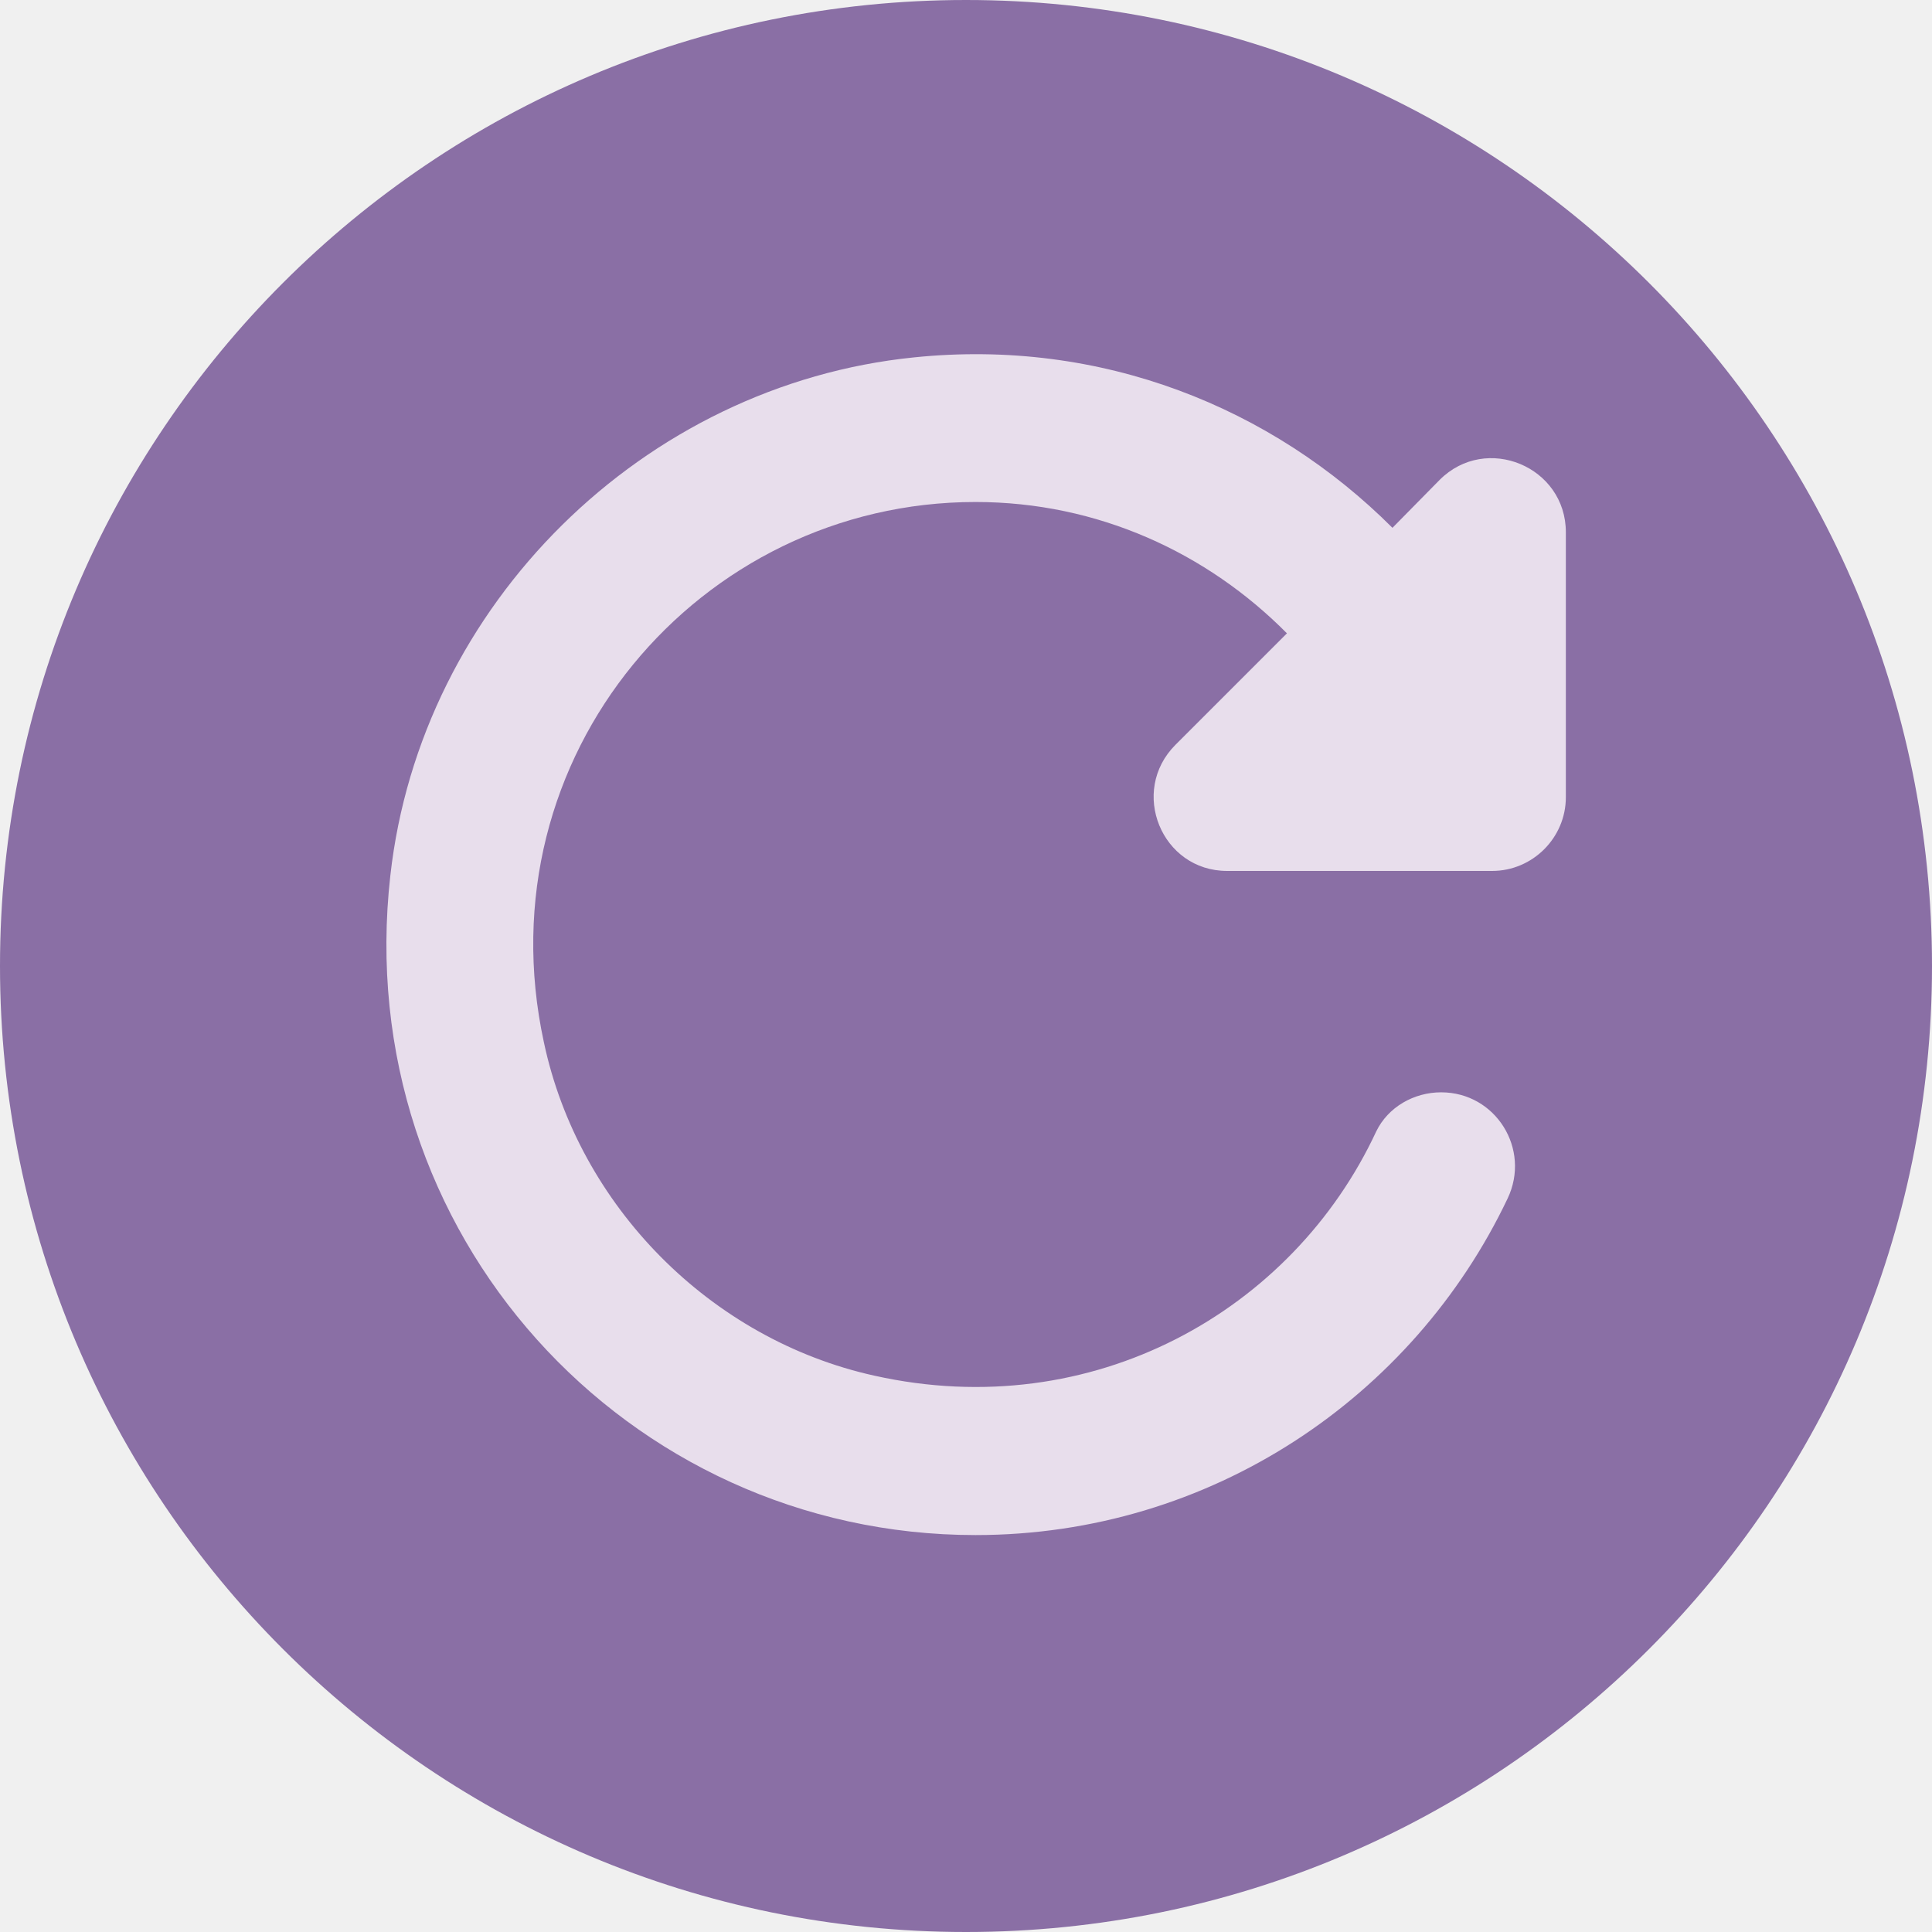
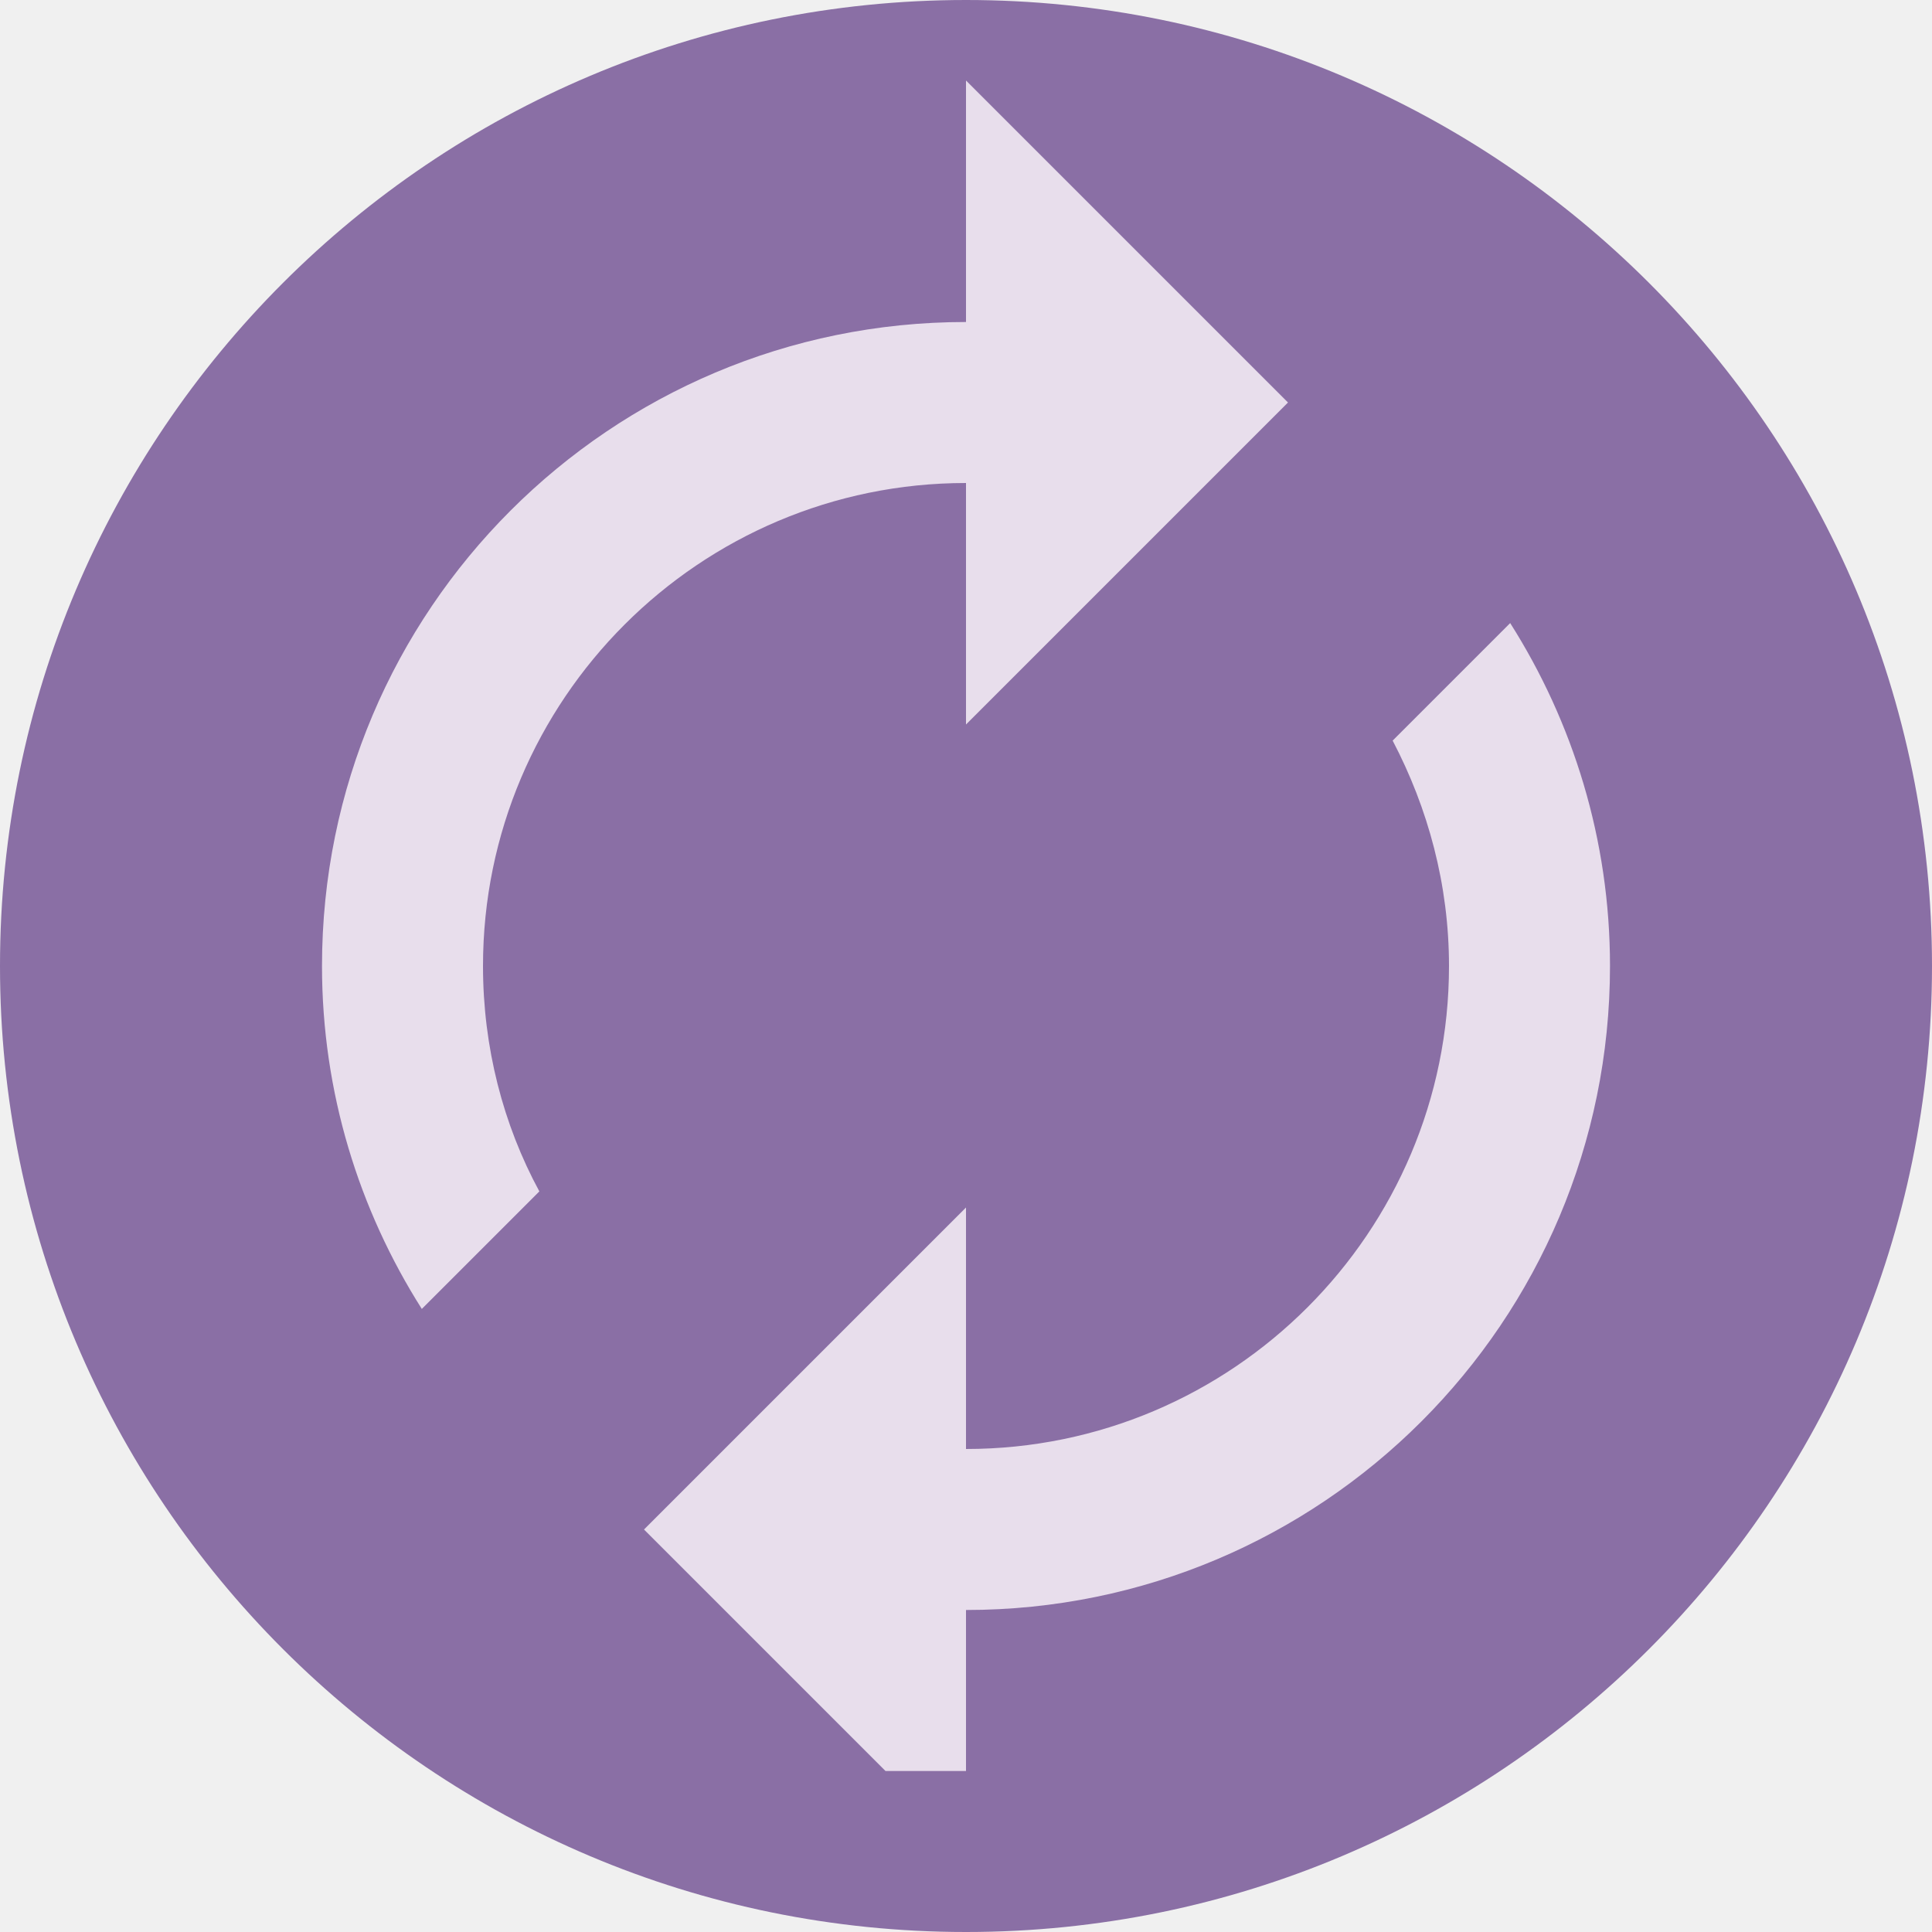
<svg xmlns="http://www.w3.org/2000/svg" width="60" height="60" viewBox="0 0 60 60" fill="none">
  <circle cx="30" cy="30" r="30" fill="#8A6FA5" />
-   <path d="M43.244 16.392C39.508 12.657 34.215 10.502 28.394 11.098C19.983 11.946 13.063 18.775 12.123 27.186C10.863 38.3 19.456 47.673 30.296 47.673C37.606 47.673 43.886 43.388 46.819 37.223C47.552 35.688 46.452 33.923 44.756 33.923C43.908 33.923 43.106 34.382 42.74 35.138C40.15 40.707 33.94 44.236 27.156 42.723C22.069 41.6 17.967 37.453 16.89 32.365C14.965 23.473 21.725 15.59 30.296 15.59C34.1 15.59 37.492 17.171 39.967 19.669L36.506 23.13C35.063 24.573 36.071 27.048 38.111 27.048H46.338C47.598 27.048 48.629 26.017 48.629 24.757V16.53C48.629 14.49 46.154 13.459 44.711 14.902L43.244 16.392Z" fill="#E8DEEC" />
+   <g clip-path="url(#clip0)">
+     <path d="M30 15V22.5L40 12.5L30 2.5V10C18.95 10 10 18.95 10 30C10 33.925 11.15 37.575 13.1 40.65L16.75 37C15.625 34.925 15 32.525 15 30C15 21.725 21.725 15 30 15ZM46.9 19.35L43.25 23C44.35 25.1 45 27.475 45 30C45 38.275 38.275 45 30 45V37.5L20 47.5L30 57.5V50C41.05 50 50 41.05 50 30C50 26.075 48.85 22.425 46.9 19.35V19.35Z" fill="#E8DEEC" />
+   </g>
+   <defs>
+     <clipPath id="clip0">
+       <rect width="55" height="55" fill="white" transform="translate(3)" />
+     </clipPath>
+   </defs>
</svg>
